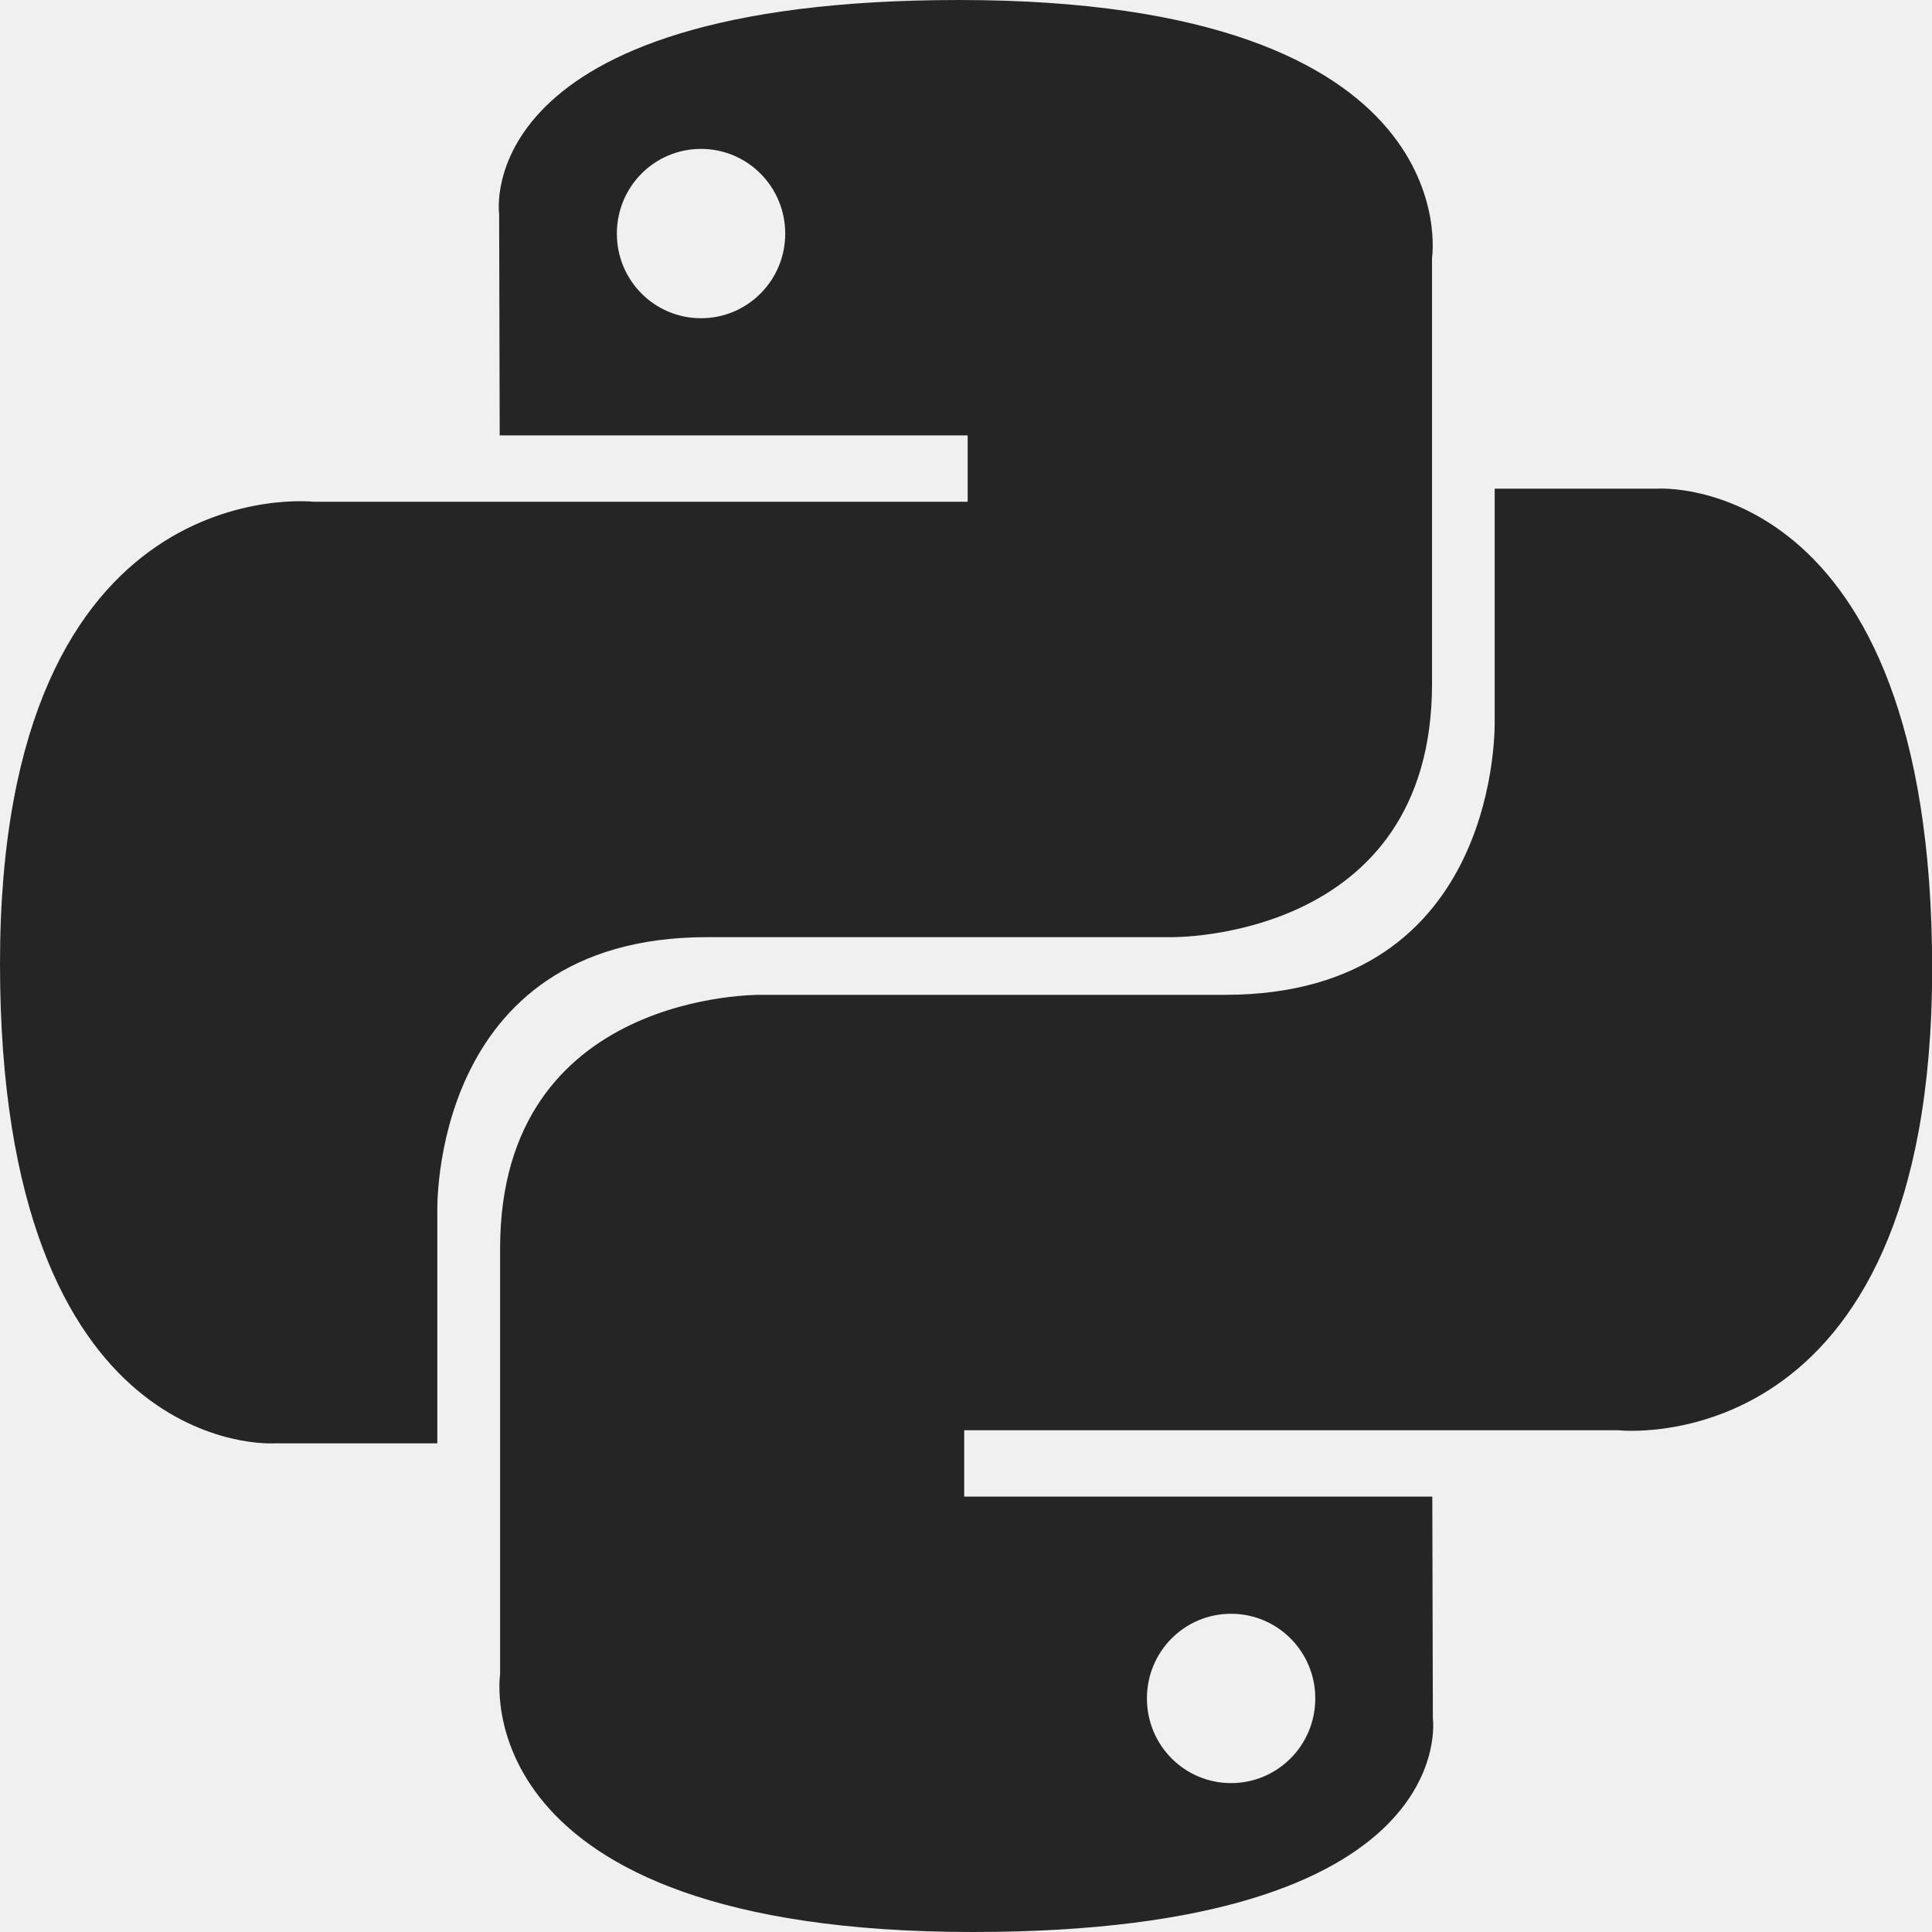
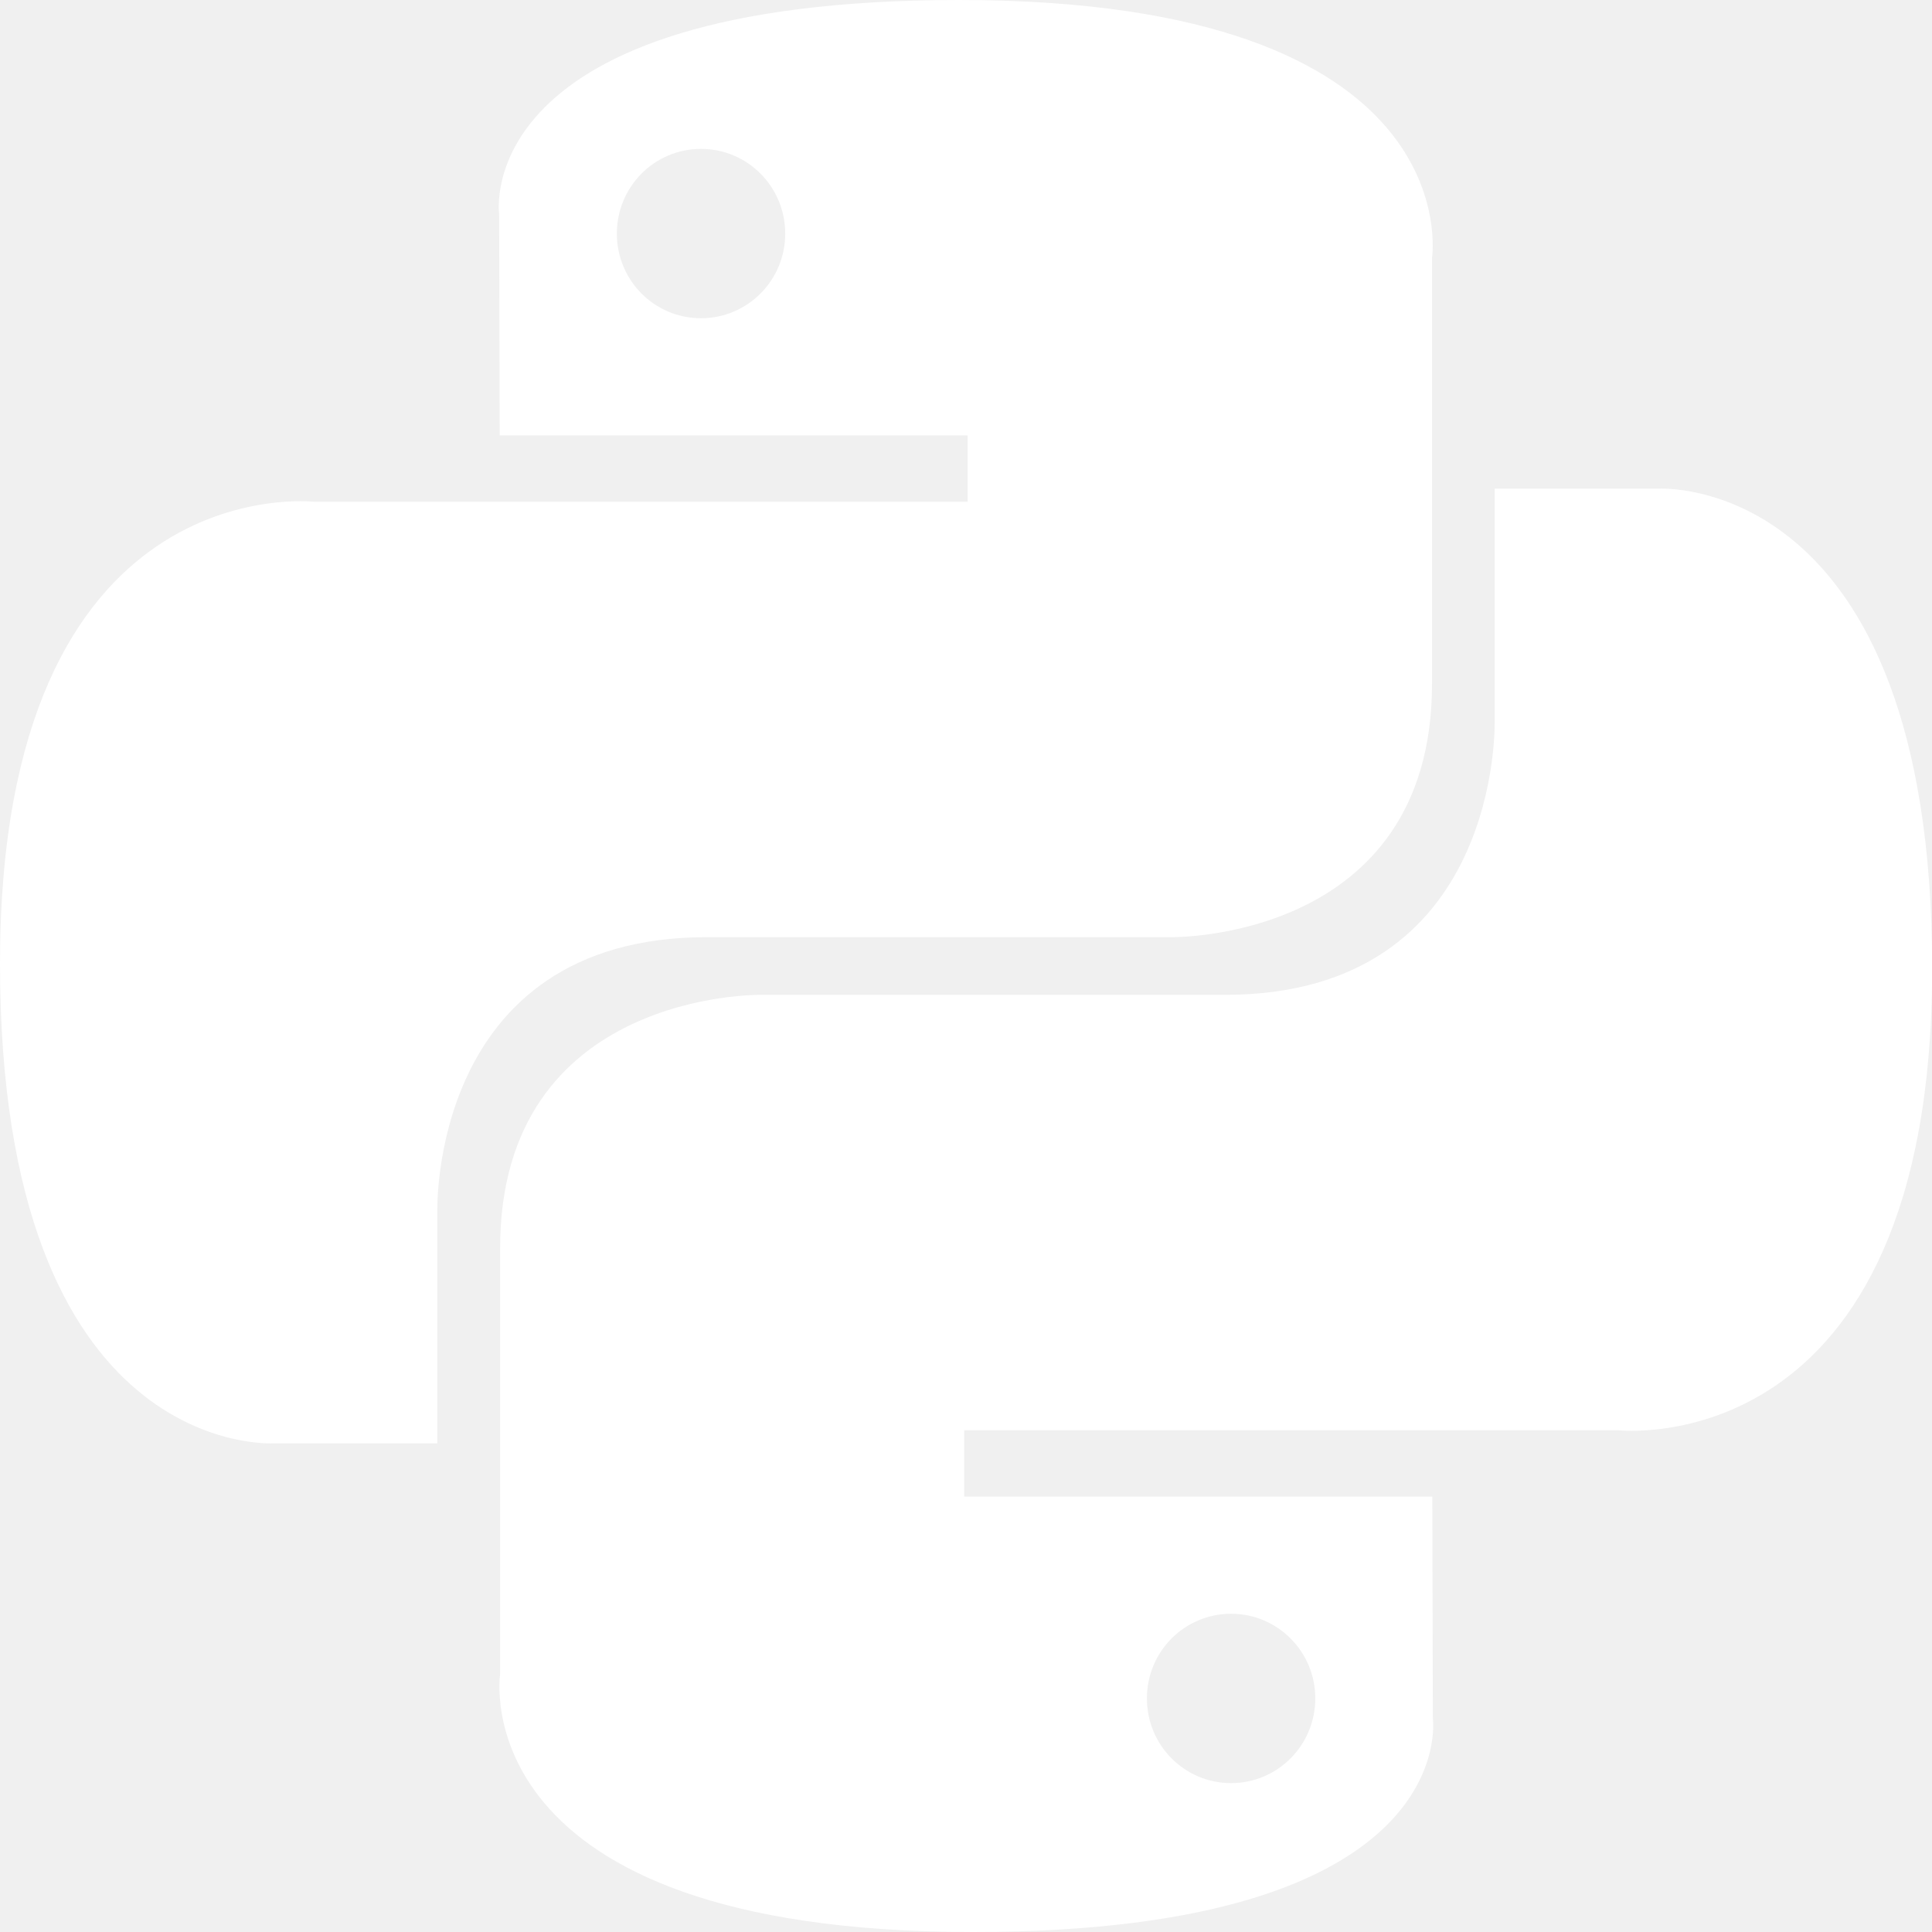
<svg xmlns="http://www.w3.org/2000/svg" width="14" height="14" viewBox="0 0 14 14" fill="none">
  <g clip-path="url(#clip0_509_36)">
-     <path d="M6.95 0C3.395 0 3.617 1.549 3.617 1.549L3.621 3.155H7.012V3.636H2.275C2.275 3.636 0 3.377 0 6.982C0 10.587 1.985 10.459 1.985 10.459H3.169V8.786C3.169 8.786 3.106 6.791 5.123 6.791H8.487C8.487 6.791 10.377 6.822 10.377 4.955V1.868C10.377 1.868 10.663 0 6.949 0H6.95ZM5.08 1.079C5.417 1.079 5.69 1.353 5.69 1.693C5.69 2.032 5.417 2.306 5.08 2.306C4.742 2.306 4.47 2.032 4.47 1.693C4.47 1.353 4.742 1.079 5.08 1.079Z" fill="#252525" />
-     <path d="M7.051 14C10.604 14 10.383 12.451 10.383 12.451L10.379 10.845H6.987V10.364H11.726C11.726 10.364 14.001 10.623 14.001 7.018C14.001 3.413 12.015 3.541 12.015 3.541H10.831V5.214C10.831 5.214 10.894 7.209 8.876 7.209H5.514C5.514 7.209 3.624 7.178 3.624 9.045V12.132C3.624 12.132 3.337 14 7.051 14ZM8.921 12.921C8.583 12.921 8.311 12.647 8.311 12.307C8.311 11.968 8.583 11.694 8.921 11.694C9.258 11.694 9.531 11.968 9.531 12.307C9.531 12.647 9.258 12.921 8.921 12.921Z" fill="#252525" />
+     <path d="M6.95 0C3.395 0 3.617 1.549 3.617 1.549L3.621 3.155H7.012V3.636H2.275C2.275 3.636 0 3.377 0 6.982C0 10.587 1.985 10.459 1.985 10.459H3.169V8.786C3.169 8.786 3.106 6.791 5.123 6.791H8.487C8.487 6.791 10.377 6.822 10.377 4.955V1.868C10.377 1.868 10.663 0 6.949 0H6.95ZM5.08 1.079C5.417 1.079 5.69 1.353 5.69 1.693C5.69 2.032 5.417 2.306 5.08 2.306C4.742 2.306 4.47 2.032 4.47 1.693C4.47 1.353 4.742 1.079 5.08 1.079Z" fill="white" />
+     <path d="M7.051 14C10.604 14 10.383 12.451 10.383 12.451L10.379 10.845H6.987V10.364H11.726C11.726 10.364 14.001 10.623 14.001 7.018C14.001 3.413 12.015 3.541 12.015 3.541H10.831V5.214C10.831 5.214 10.894 7.209 8.876 7.209H5.514C5.514 7.209 3.624 7.178 3.624 9.045V12.132C3.624 12.132 3.337 14 7.051 14ZM8.921 12.921C8.583 12.921 8.311 12.647 8.311 12.307C8.311 11.968 8.583 11.694 8.921 11.694C9.258 11.694 9.531 11.968 9.531 12.307C9.531 12.647 9.258 12.921 8.921 12.921Z" fill="white" />
  </g>
  <defs>
    <clipPath id="clip0_509_36">
      <rect width="14" height="14" fill="white" />
    </clipPath>
  </defs>
</svg>
